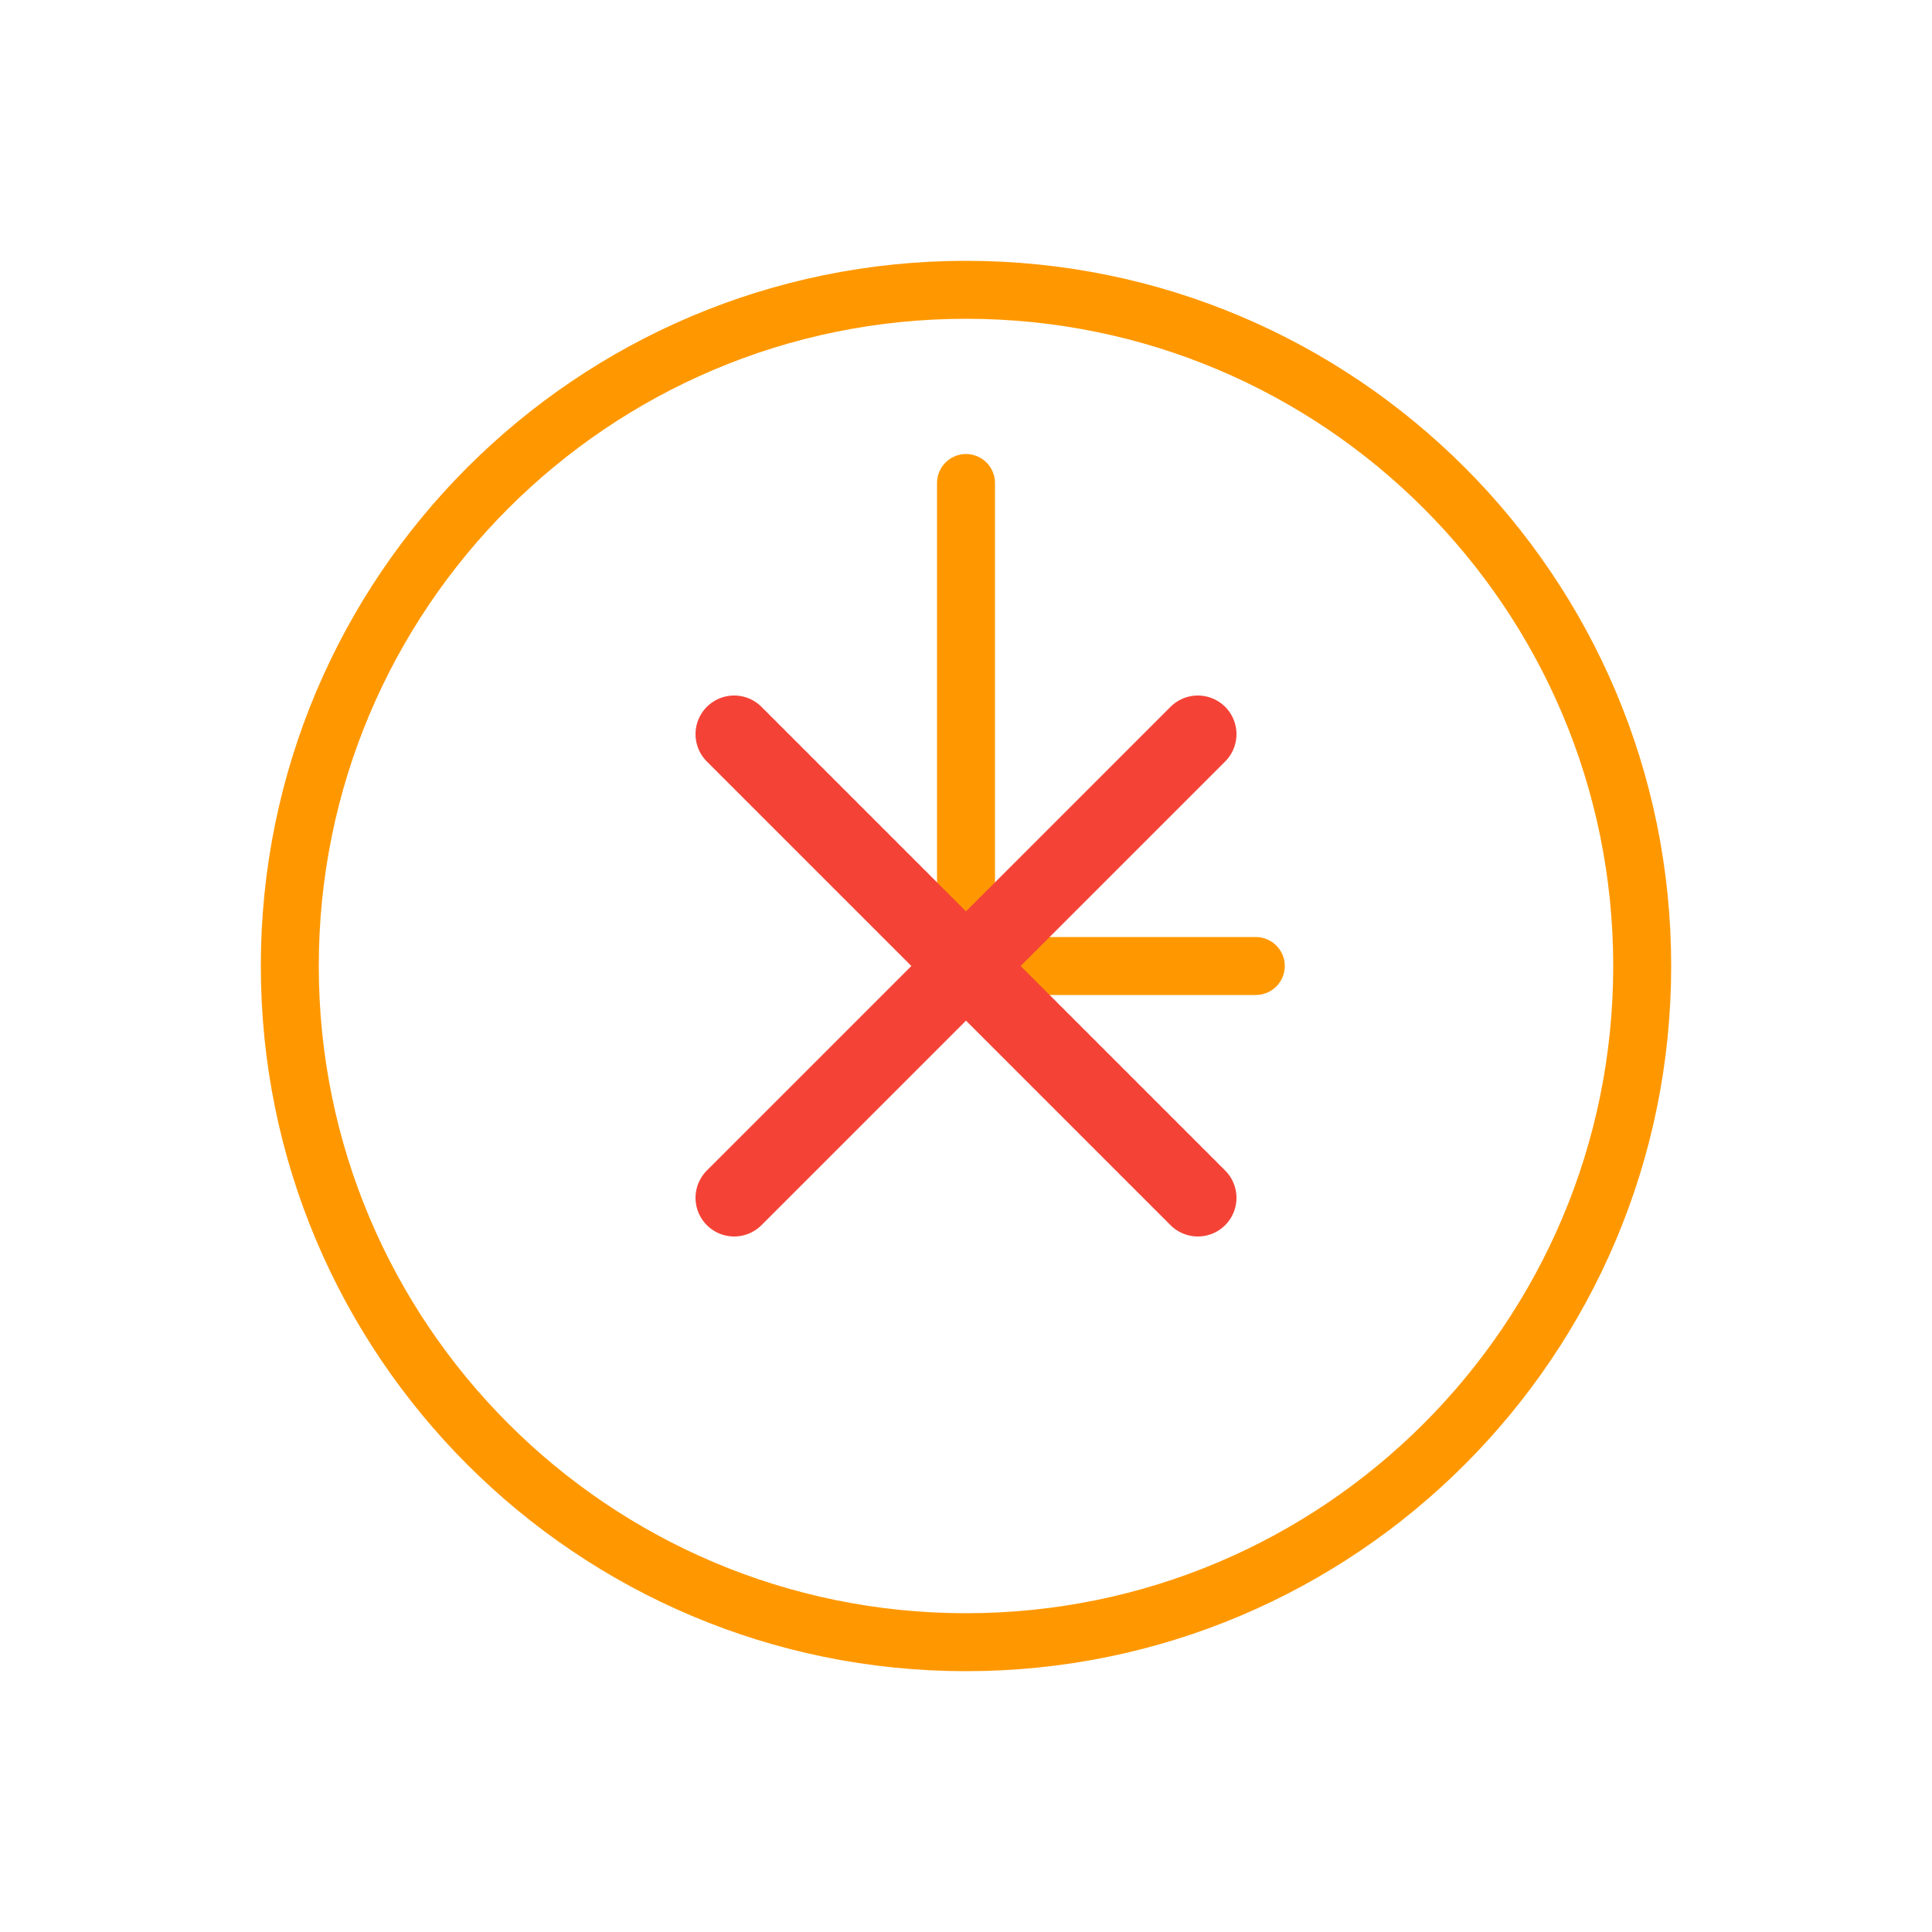
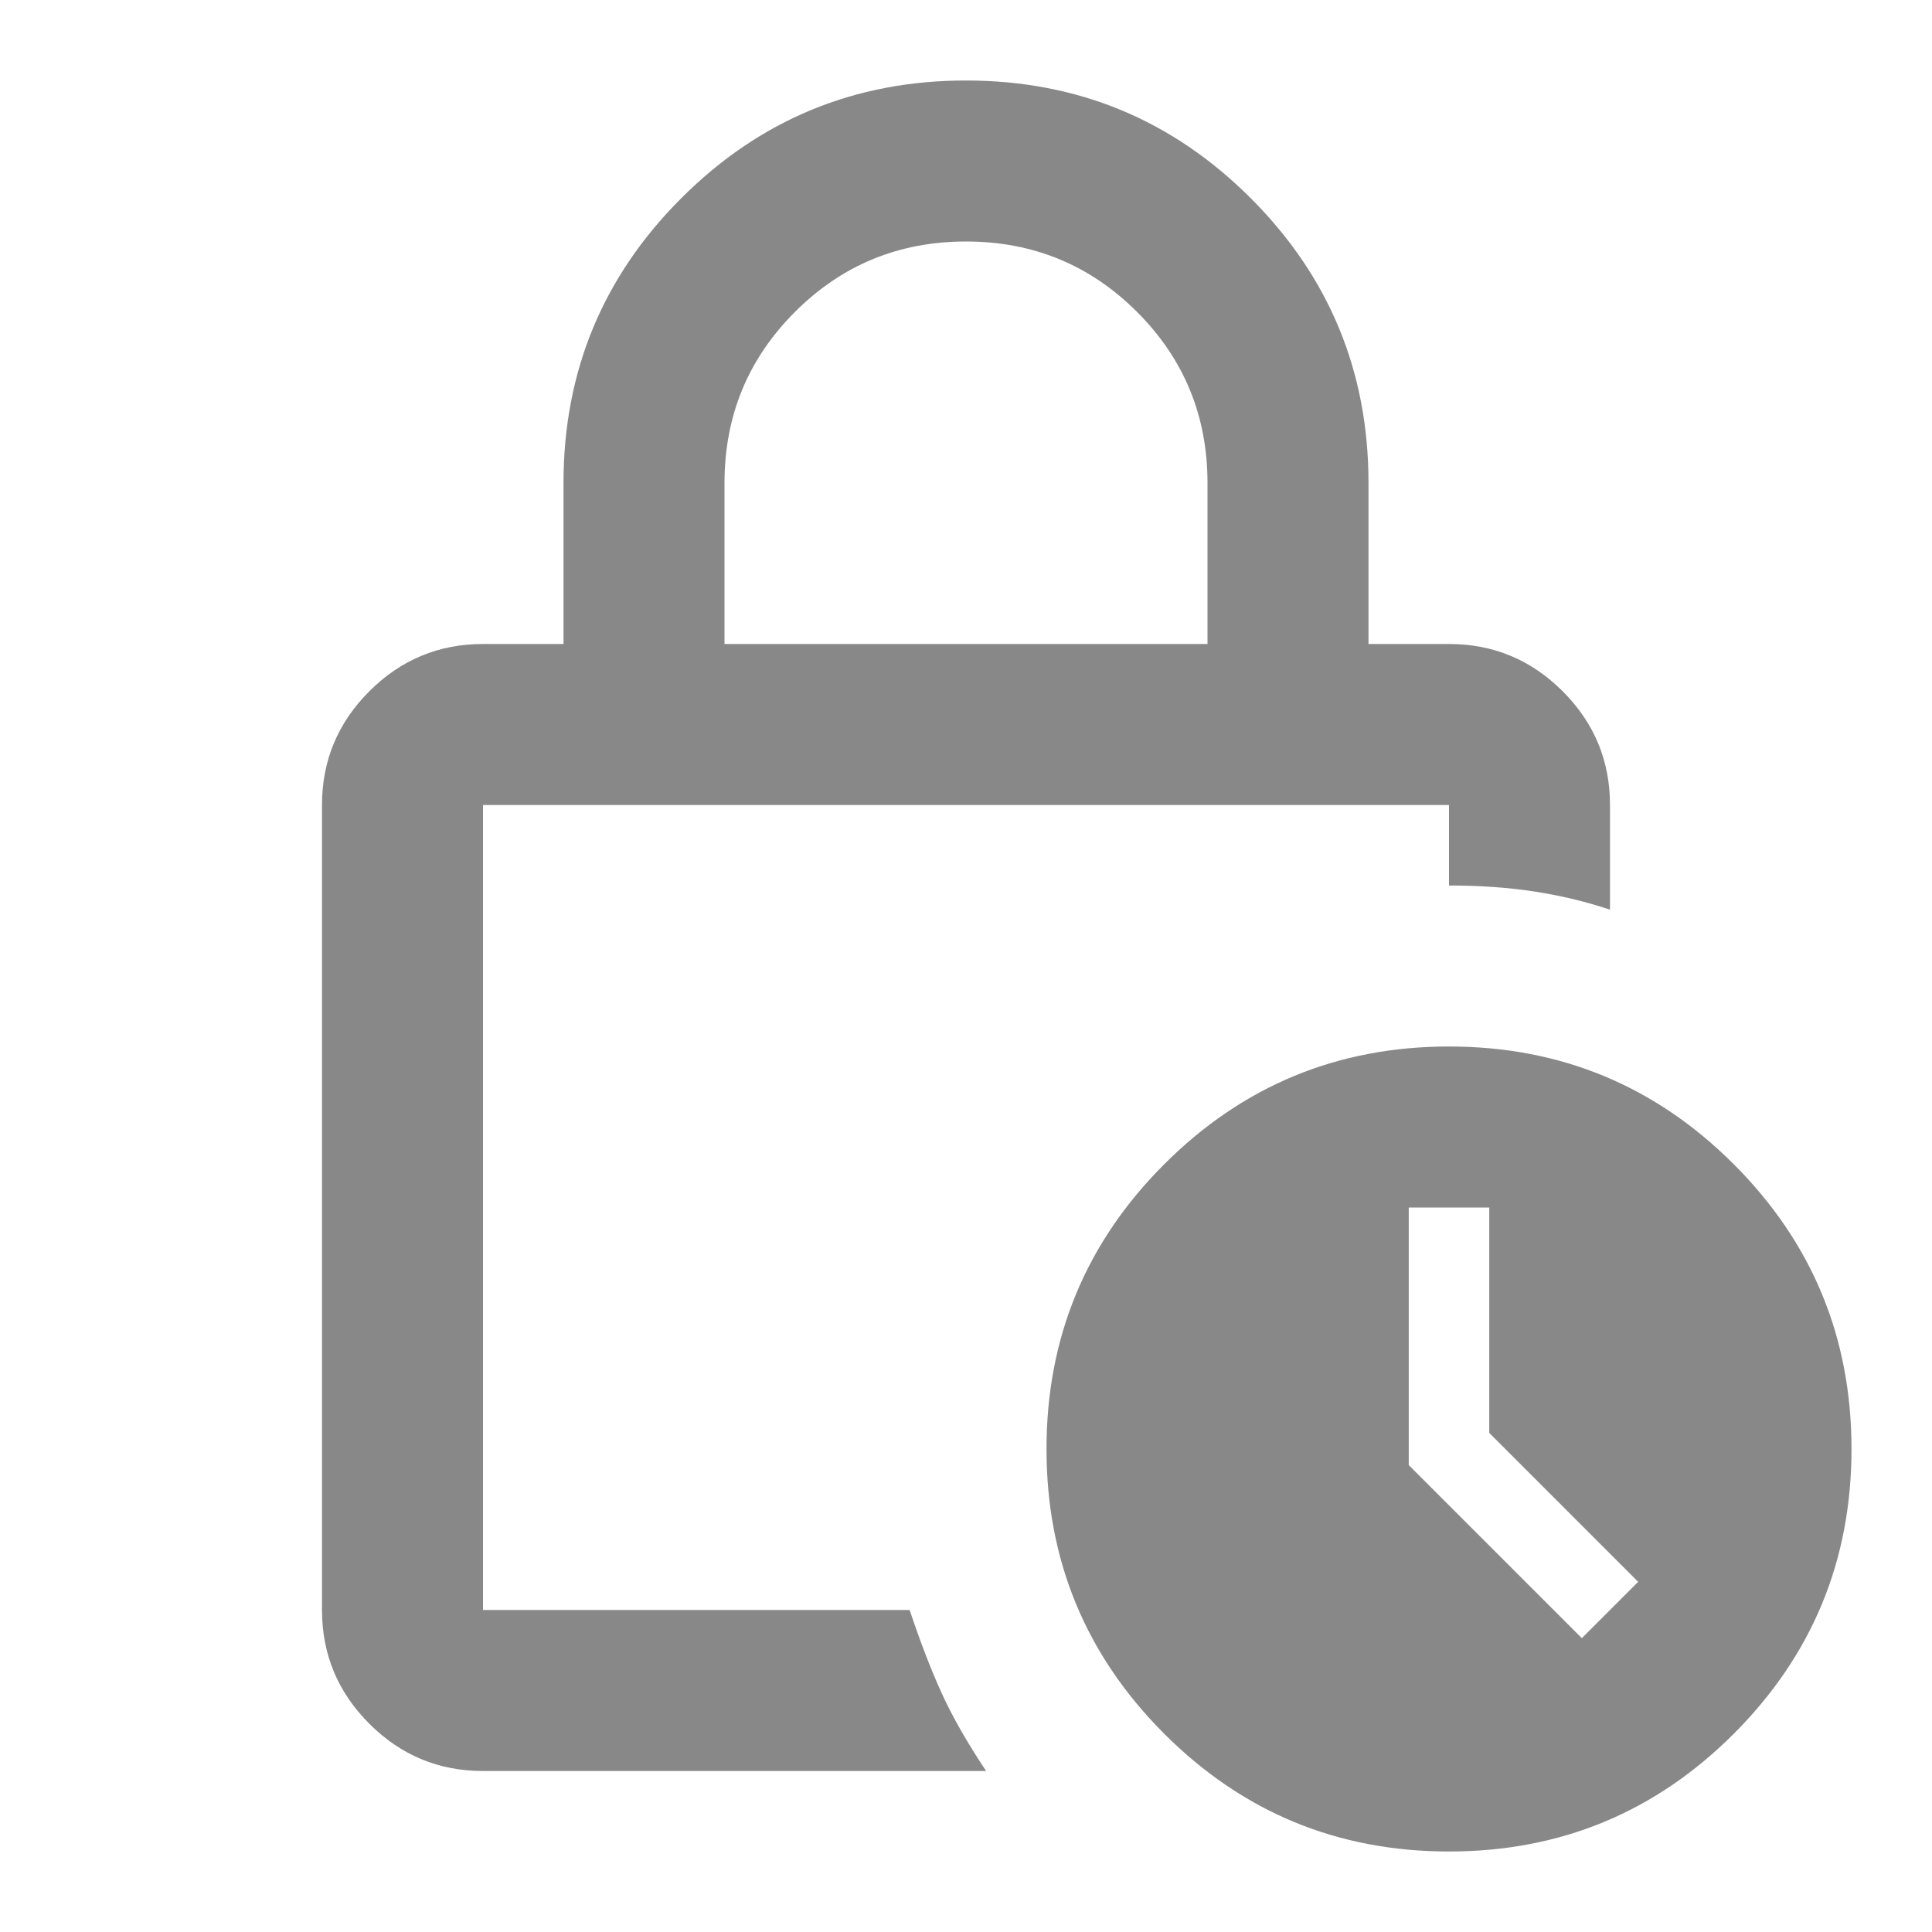
- <svg xmlns="http://www.w3.org/2000/svg" viewBox="0 0 100 100" width="100" height="100">
-   <circle cx="50" cy="50" r="35" fill="none" stroke="#ff9800" stroke-width="3" />
-   <line x1="50" y1="50" x2="50" y2="25" stroke="#ff9800" stroke-width="3" stroke-linecap="round" />
-   <line x1="50" y1="50" x2="65" y2="50" stroke="#ff9800" stroke-width="3" stroke-linecap="round" />
-   <line x1="38" y1="38" x2="62" y2="62" stroke="#f44336" stroke-width="4" stroke-linecap="round" />
-   <line x1="62" y1="38" x2="38" y2="62" stroke="#f44336" stroke-width="4" stroke-linecap="round" />
+ <svg xmlns="http://www.w3.org/2000/svg" height="24px" viewBox="0 -960 960 960" width="24px" fill="#888">
+   <path d="M360-640h240v-80q0-50-35-85t-85-35q-50 0-85 35t-35 85v80ZM490-80H240q-33 0-56.5-23.5T160-160v-400q0-33 23.5-56.5T240-640h40v-80q0-83 58.5-141.5T480-920q83 0 141.5 58.5T680-720v80h40q33 0 56.5 23.5T800-560v52q-18-6-37.5-9t-42.5-3v-40H240v400h212q8 24 16 41.5T490-80Zm230 40q-83 0-141.5-58.5T520-240q0-83 58.5-141.5T720-440q83 0 141.5 58.5T920-240q0 83-58.5 141.5T720-40Zm66-106 28-28-74-74v-112h-40v128l86 86ZM240-560v400-400Z" />
</svg>
